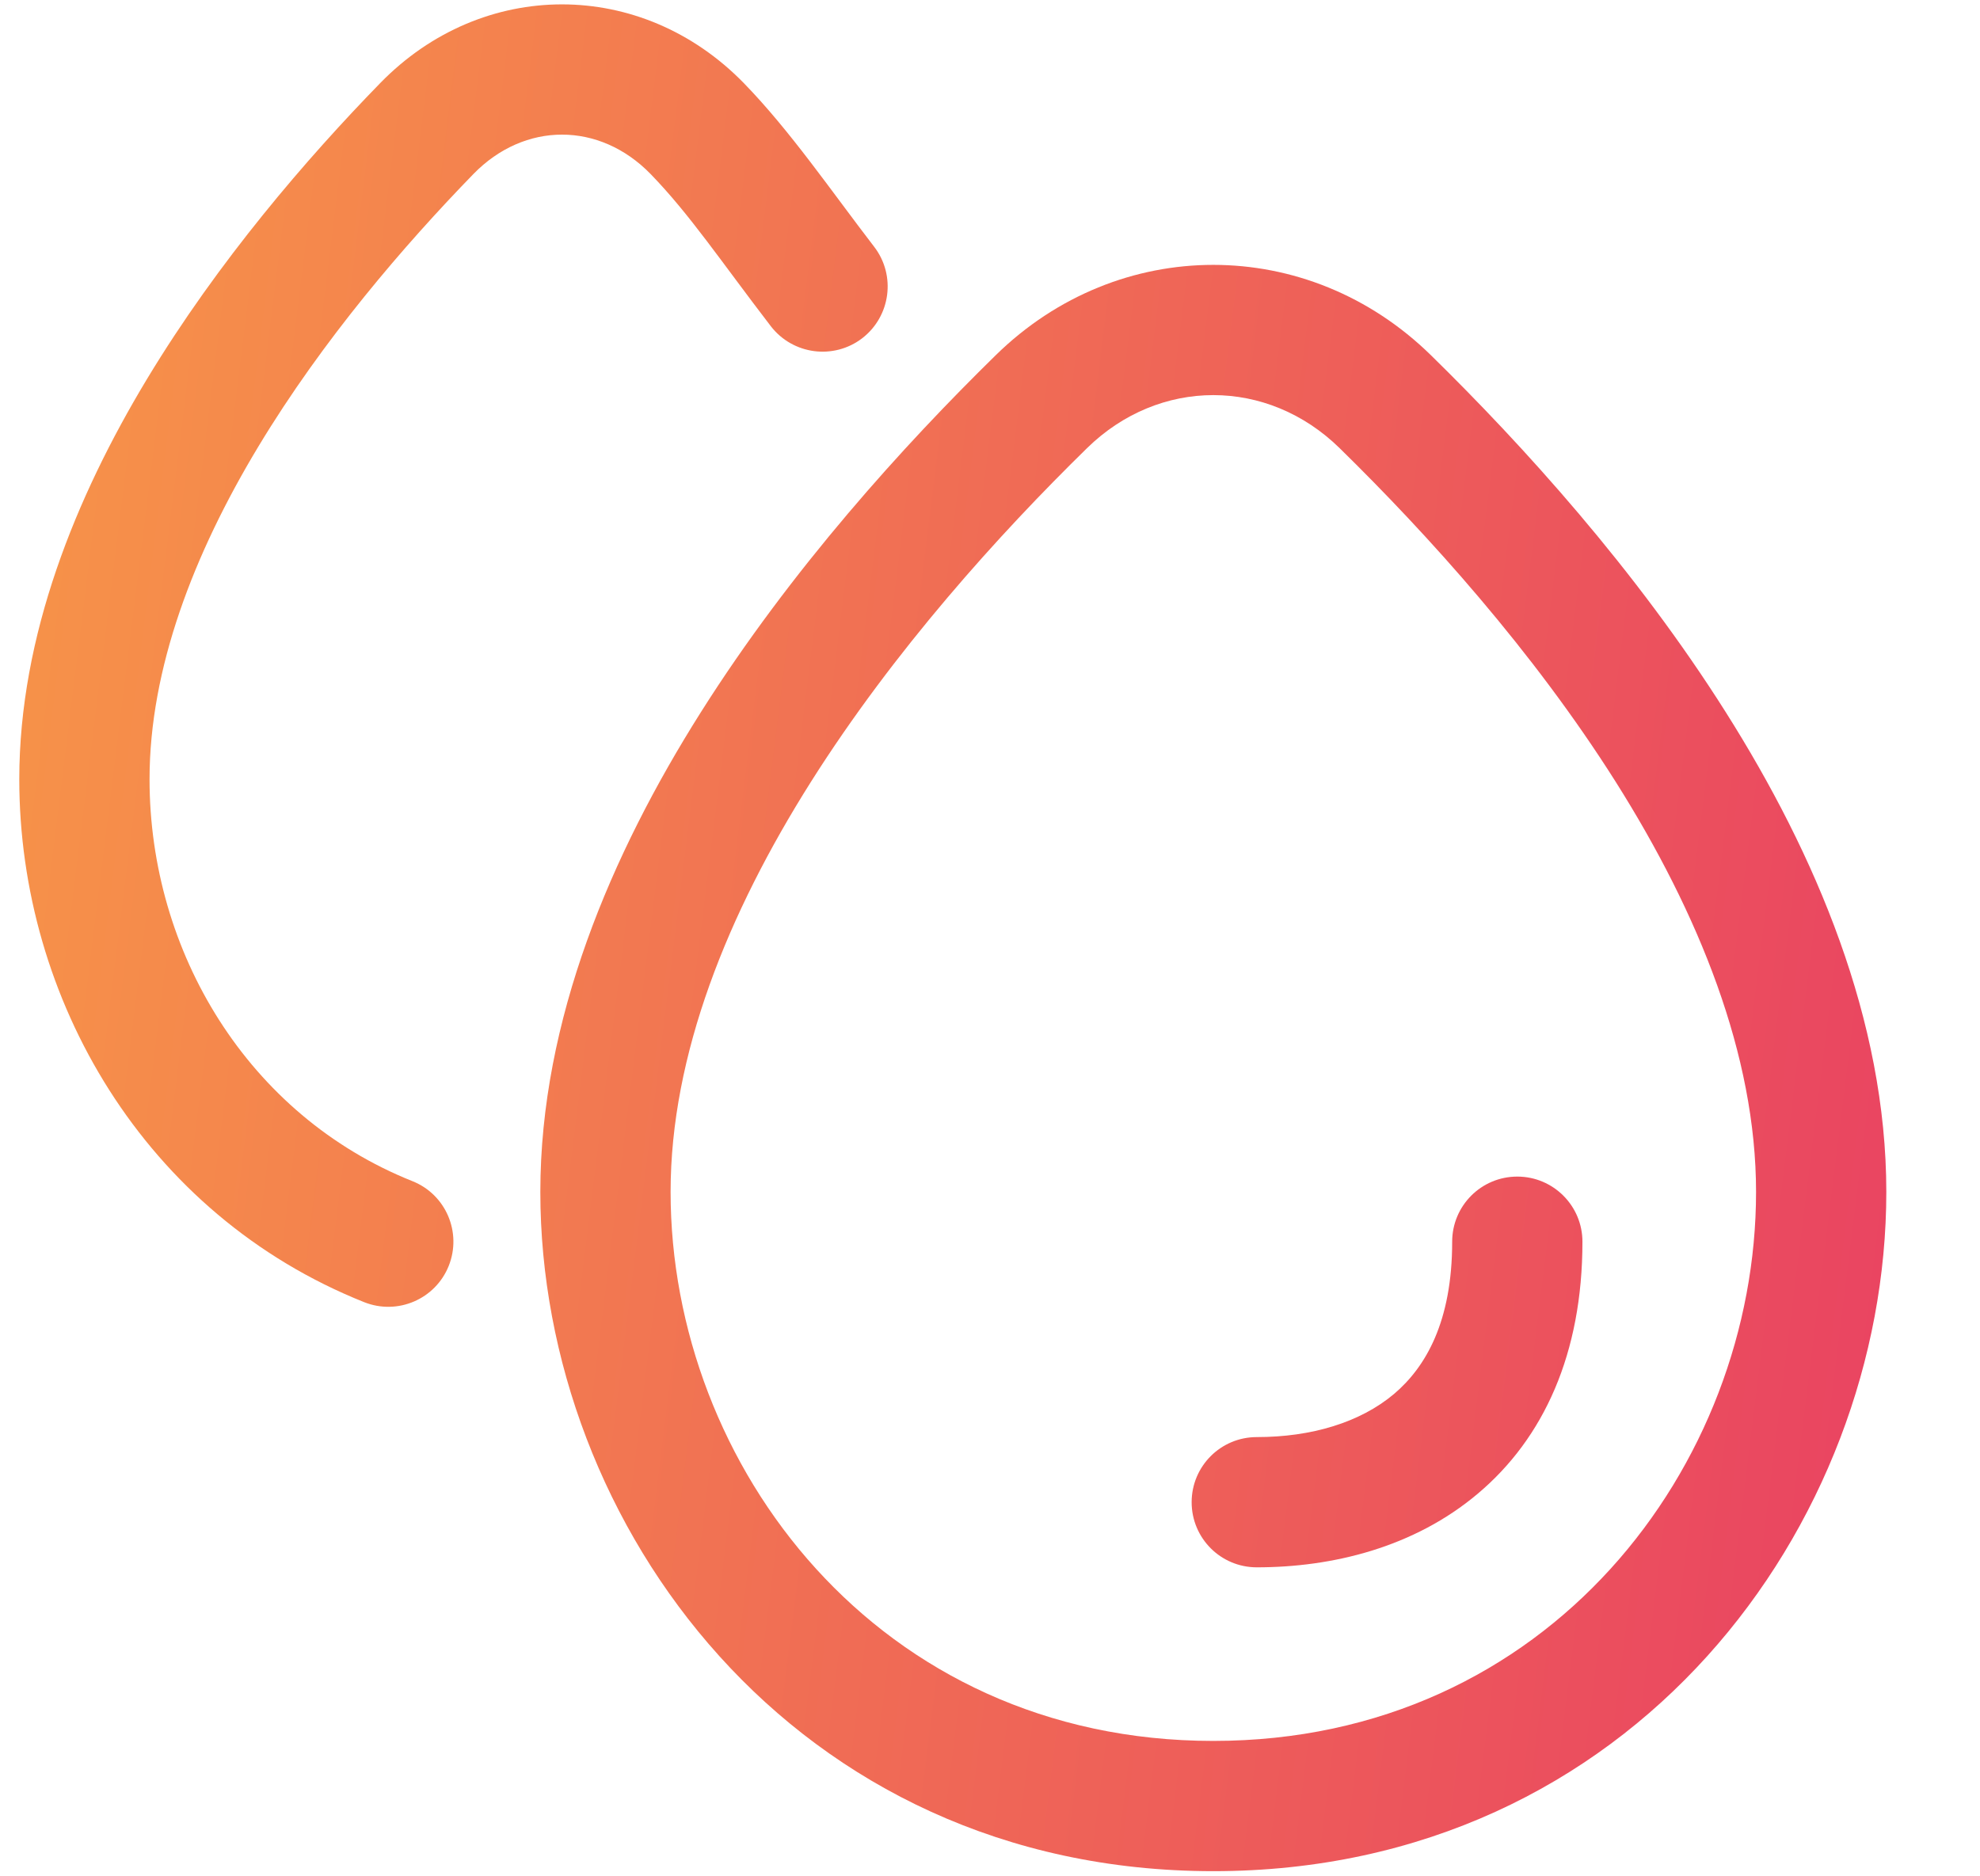
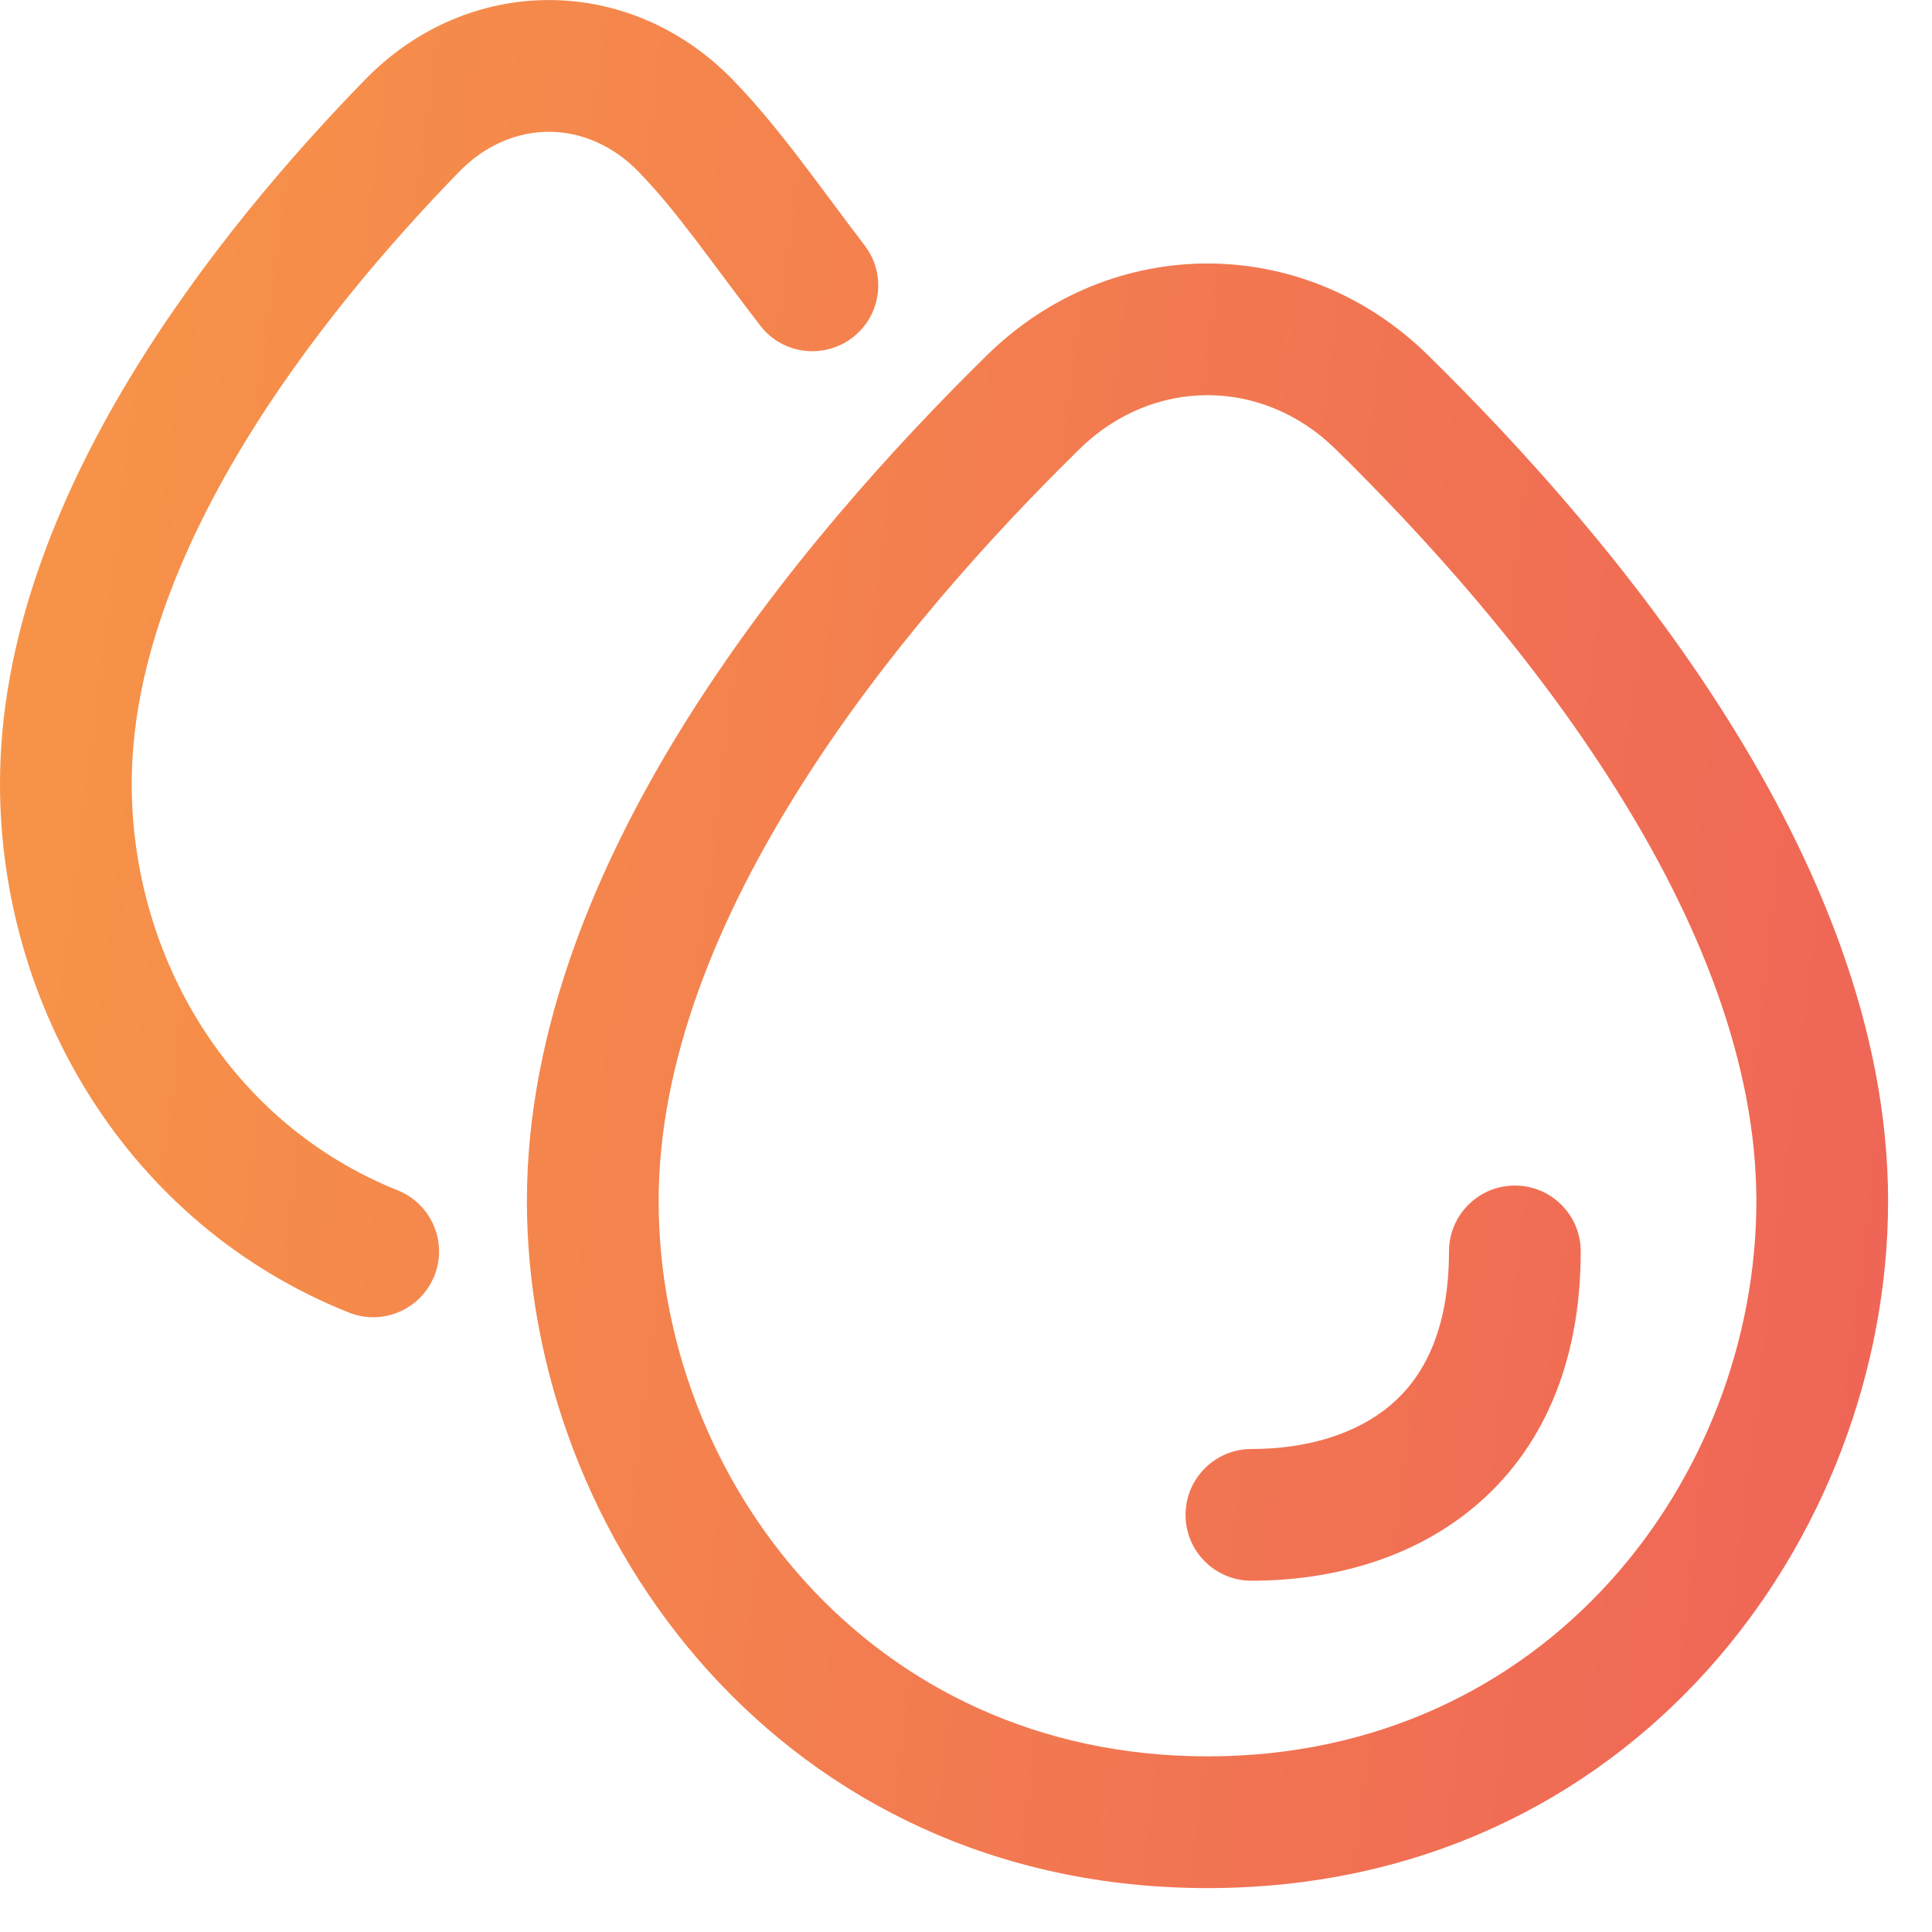
- <svg xmlns="http://www.w3.org/2000/svg" width="19" height="18" viewBox="0 0 19 18" fill="none">
-   <path d="M14.56 11.292C14.214 11.292 13.935 11.572 13.935 11.917C13.935 12.684 13.681 13.121 13.376 13.379C13.051 13.652 12.585 13.792 12.06 13.792C11.714 13.792 11.435 14.072 11.435 14.417C11.435 14.762 11.714 15.042 12.06 15.042C12.784 15.042 13.568 14.852 14.181 14.335C14.813 13.803 15.185 12.991 15.185 11.917C15.185 11.572 14.905 11.292 14.56 11.292Z" fill="url(#paint0_linear_2215_4780)" />
-   <path fill-rule="evenodd" clip-rule="evenodd" d="M13.731 3.409C12.551 2.253 10.734 2.253 9.555 3.409C8.673 4.273 7.59 5.466 6.725 6.836C5.864 8.199 5.185 9.791 5.185 11.439C5.185 14.63 7.616 17.958 11.643 17.958C15.669 17.958 18.101 14.63 18.101 11.439C18.101 9.791 17.422 8.199 16.561 6.836C15.696 5.466 14.613 4.273 13.731 3.409ZM10.43 4.302C11.123 3.622 12.163 3.622 12.856 4.302C13.699 5.128 14.709 6.245 15.504 7.503C16.302 8.768 16.851 10.124 16.851 11.439C16.851 14.059 14.865 16.708 11.643 16.708C8.421 16.708 6.435 14.059 6.435 11.439C6.435 10.124 6.983 8.768 7.782 7.503C8.577 6.245 9.586 5.128 10.43 4.302Z" fill="url(#paint1_linear_2215_4780)" />
-   <path d="M7.138 0.798C6.156 -0.21 4.629 -0.21 3.648 0.798C2.951 1.513 2.095 2.503 1.409 3.64C0.727 4.772 0.185 6.1 0.185 7.479C0.185 9.588 1.388 11.656 3.494 12.497C3.815 12.625 4.178 12.469 4.306 12.149C4.434 11.828 4.279 11.464 3.958 11.336C2.378 10.705 1.435 9.134 1.435 7.479C1.435 6.418 1.857 5.318 2.479 4.286C3.098 3.259 3.885 2.347 4.543 1.67C5.034 1.166 5.752 1.166 6.243 1.67C6.618 2.056 6.918 2.507 7.397 3.131C7.608 3.404 8 3.456 8.274 3.246C8.547 3.035 8.599 2.643 8.389 2.369C7.976 1.832 7.582 1.254 7.138 0.798Z" fill="url(#paint2_linear_2215_4780)" />
+ <svg xmlns="http://www.w3.org/2000/svg" width="11" height="11" viewBox="0 0 11 11" fill="none">
+   <path d="M8.625 6.75C8.418 6.75 8.25 6.918 8.25 7.125C8.25 7.585 8.098 7.848 7.915 8.002C7.72 8.166 7.44 8.25 7.125 8.25C6.918 8.25 6.75 8.418 6.75 8.625C6.75 8.832 6.918 9 7.125 9C7.56 9 8.03 8.886 8.398 8.576C8.777 8.257 9 7.769 9 7.125C9 6.918 8.832 6.75 8.625 6.75Z" fill="url(#paint2_linear_2215_4780)" />
+   <path fill-rule="evenodd" clip-rule="evenodd" d="M8.128 2.02C7.42 1.327 6.33 1.327 5.622 2.02C5.093 2.539 4.443 3.255 3.924 4.077C3.408 4.894 3 5.849 3 6.838C3 8.753 4.459 10.75 6.875 10.75C9.291 10.75 10.75 8.753 10.75 6.838C10.75 5.849 10.342 4.894 9.826 4.077C9.307 3.255 8.657 2.539 8.128 2.02ZM6.147 2.556C6.563 2.148 7.187 2.148 7.603 2.556C8.109 3.052 8.715 3.722 9.191 4.477C9.671 5.236 10 6.049 10 6.838C10 8.411 8.808 10 6.875 10C4.942 10 3.75 8.411 3.75 6.838C3.75 6.049 4.079 5.236 4.559 4.477C5.035 3.722 5.641 3.052 6.147 2.556Z" fill="url(#paint2_linear_2215_4780)" />
+   <path d="M4.172 0.454C3.583 -0.151 2.667 -0.151 2.078 0.454C1.66 0.883 1.146 1.477 0.735 2.159C0.326 2.838 0 3.635 0 4.462C5.47857e-05 5.728 0.722 6.968 1.986 7.473C2.178 7.55 2.396 7.456 2.473 7.264C2.55 7.072 2.456 6.854 2.264 6.777C1.316 6.398 0.75 5.455 0.75 4.462C0.75 3.825 1.004 3.166 1.377 2.546C1.748 1.93 2.22 1.383 2.615 0.977C2.91 0.675 3.34 0.675 3.635 0.977C3.86 1.209 4.04 1.479 4.328 1.853C4.454 2.018 4.689 2.048 4.854 1.922C5.018 1.796 5.049 1.561 4.922 1.396C4.675 1.074 4.438 0.727 4.172 0.454Z" fill="url(#paint2_linear_2215_4780)" />
  <defs>
    <linearGradient id="paint0_linear_2215_4780" x1="0.185" y1="0.042" x2="20.021" y2="2.506" gradientUnits="userSpaceOnUse">
      <stop stop-color="#F79548" />
      <stop offset="1" stop-color="#E94262" />
    </linearGradient>
    <linearGradient id="paint1_linear_2215_4780" x1="0.185" y1="0.042" x2="20.021" y2="2.506" gradientUnits="userSpaceOnUse">
      <stop stop-color="#F79548" />
      <stop offset="1" stop-color="#E94262" />
    </linearGradient>
    <linearGradient id="paint2_linear_2215_4780" x1="0.185" y1="0.042" x2="20.021" y2="2.506" gradientUnits="userSpaceOnUse">
      <stop stop-color="#F79548" />
      <stop offset="1" stop-color="#E94262" />
    </linearGradient>
  </defs>
</svg>
